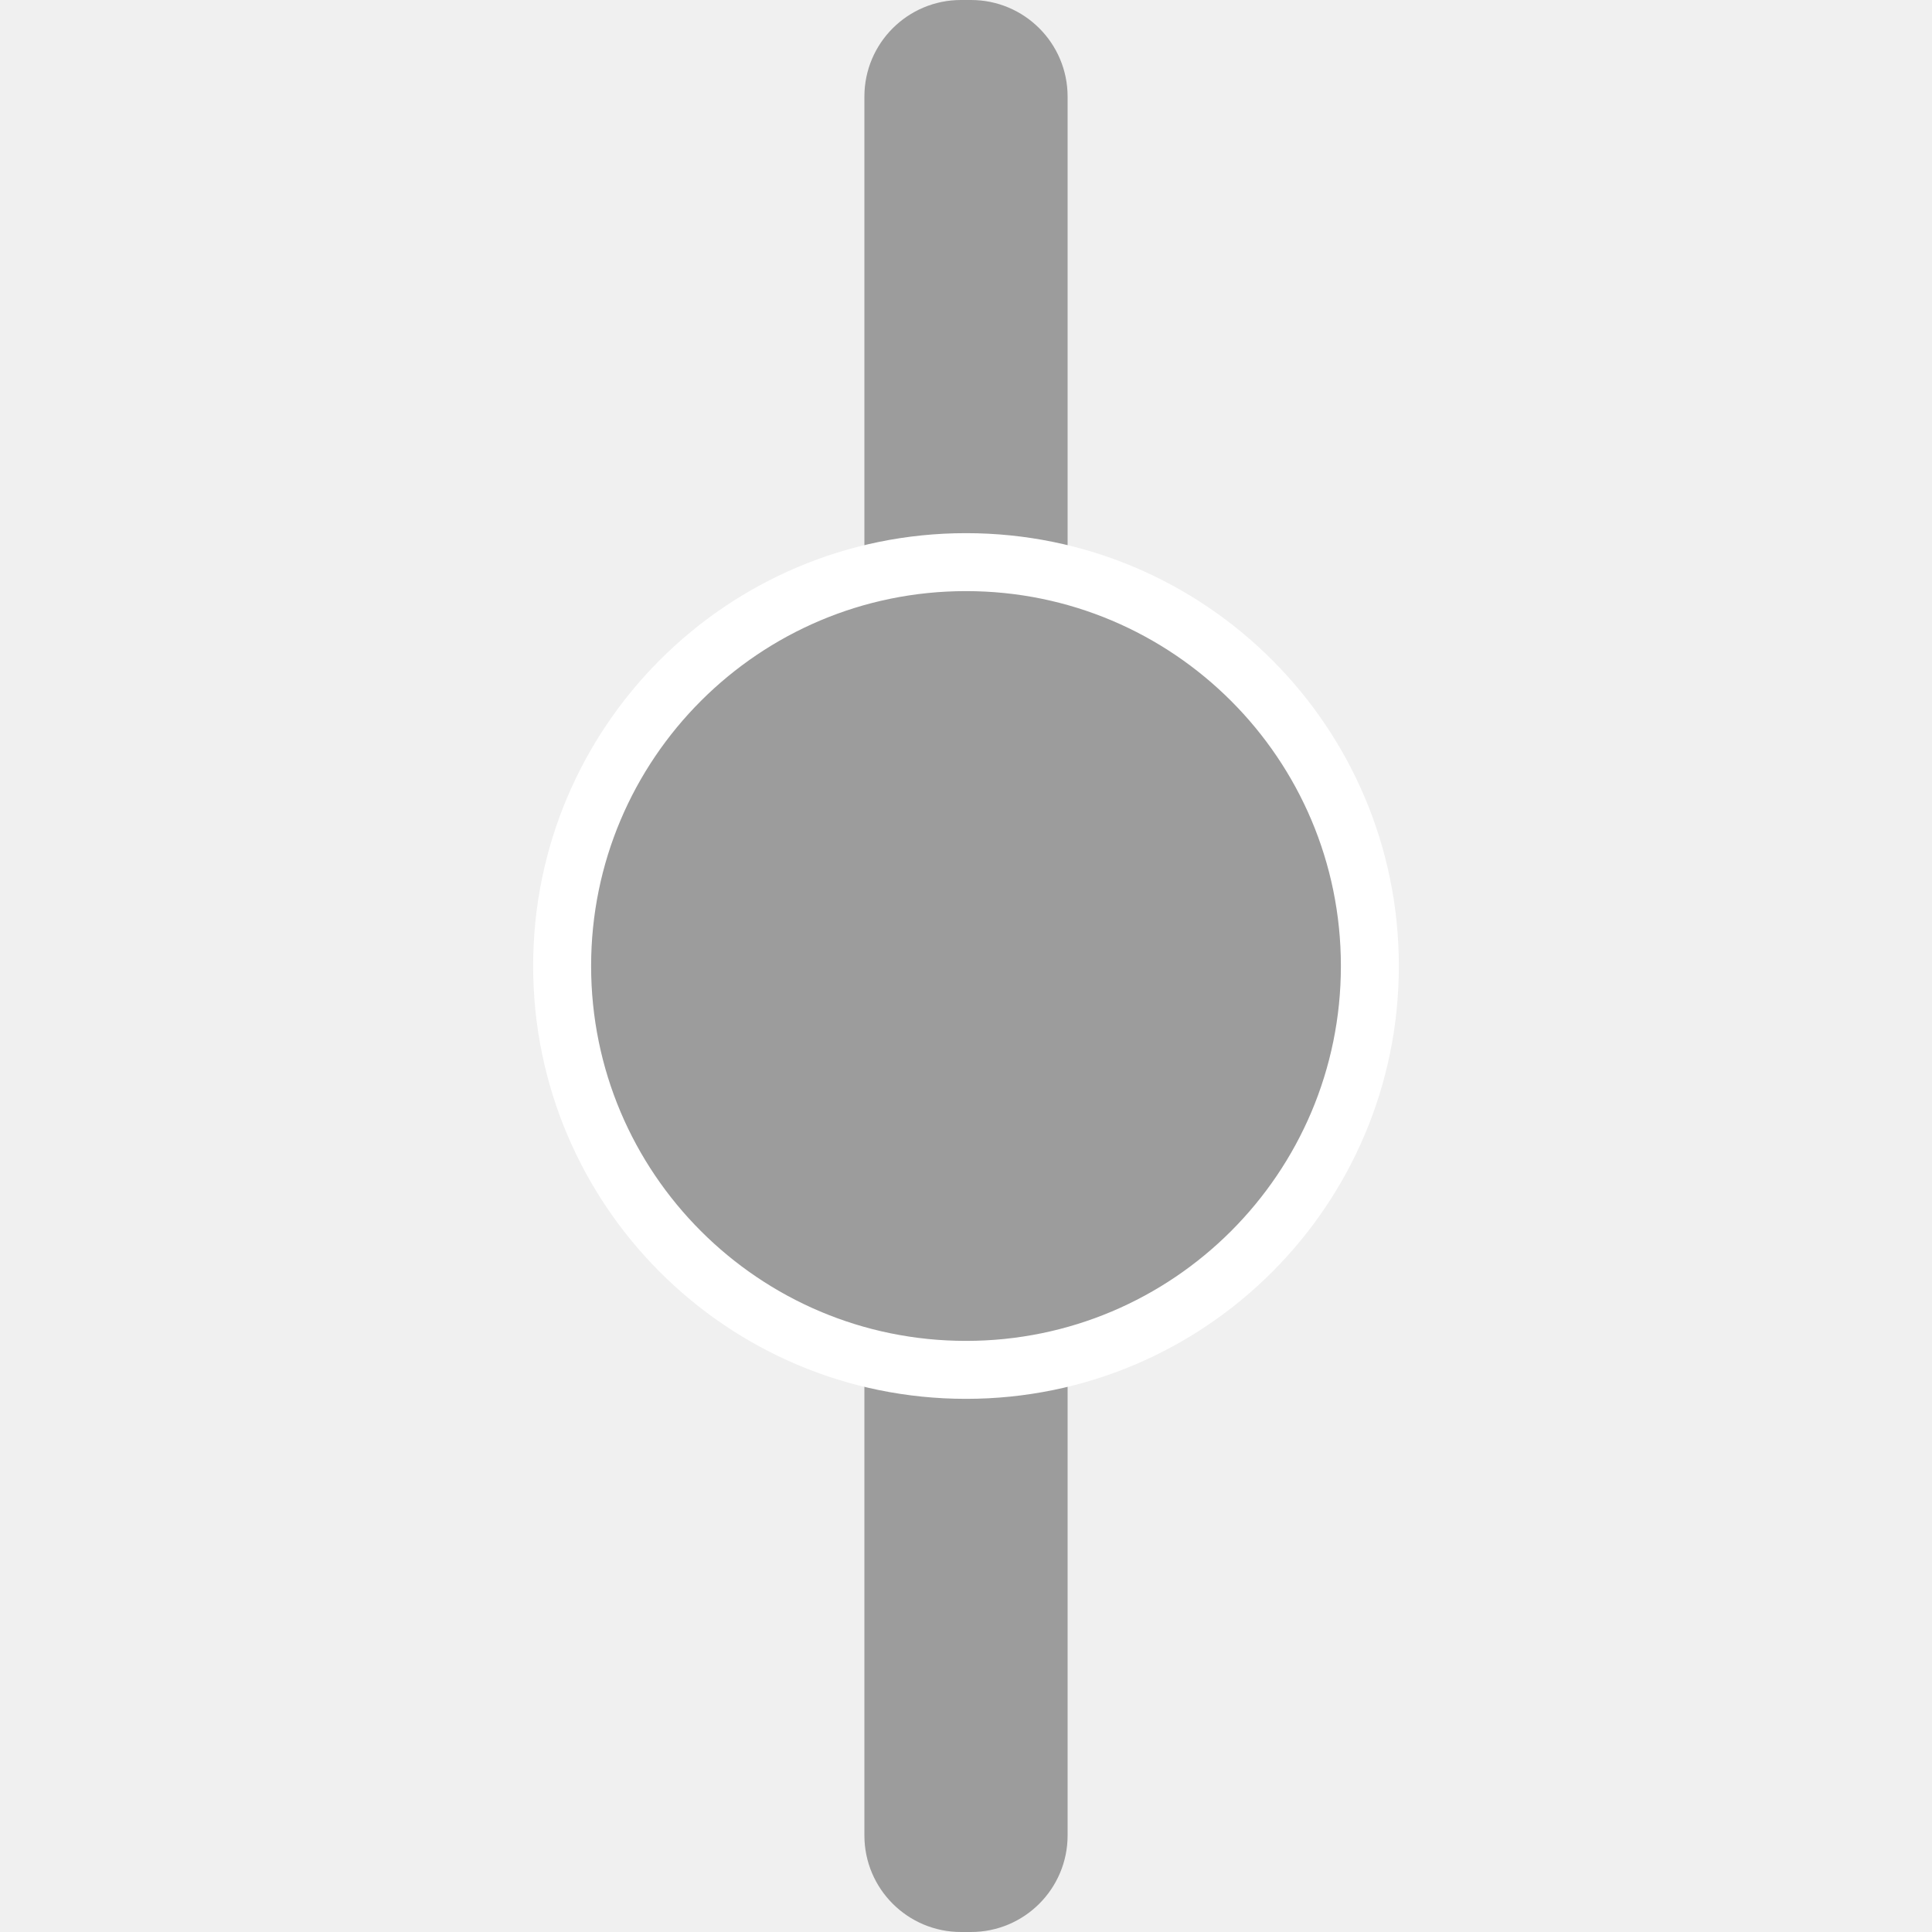
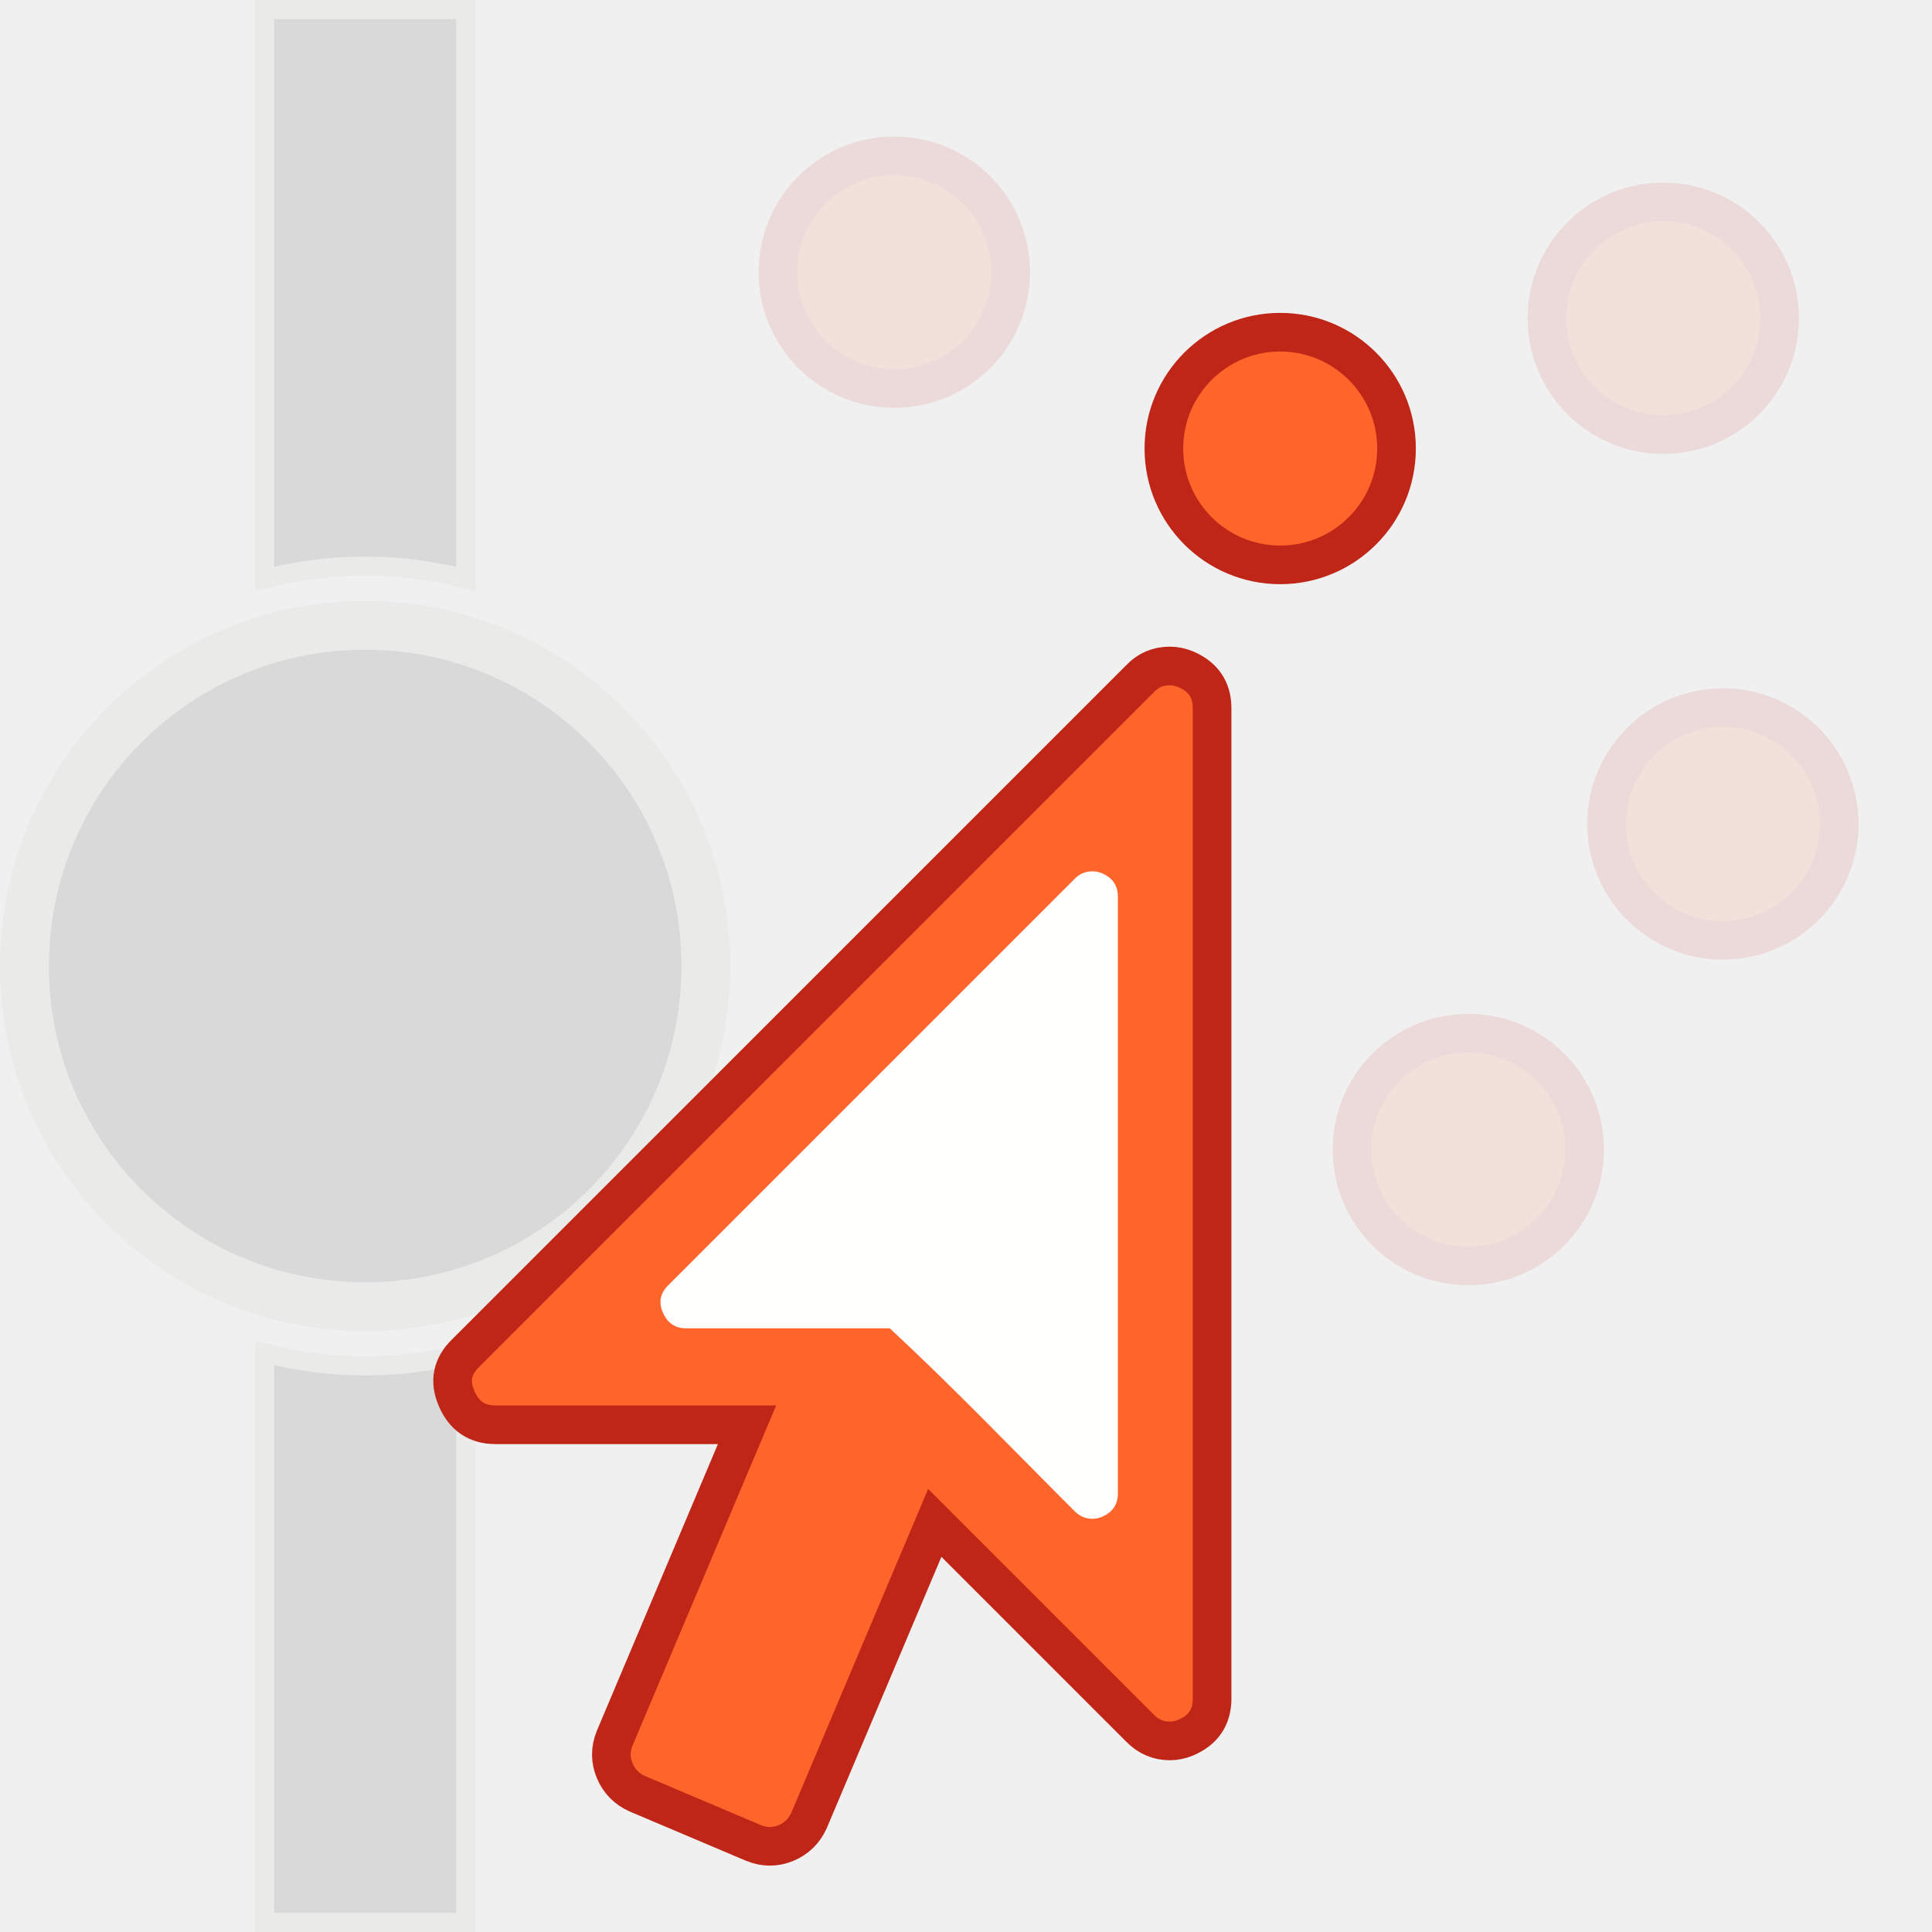
<svg xmlns="http://www.w3.org/2000/svg" version="1.0" width="100" height="100" id="svg2">
  <defs id="defs4" />
-   <rect style="opacity:1;fill:#9c9c9c;fill-opacity:1;stroke:none;stroke-width:1.002;stroke-miterlimit:4;stroke-dasharray:none;stroke-dashoffset:0;stroke-opacity:1" id="rect818" width="10.518" height="100" x="44.741" y="0" rx="5" ry="5" />
-   <circle style="opacity:1;fill:#9c9c9c;fill-opacity:1;stroke:#ffffff;stroke-width:3;stroke-miterlimit:4;stroke-dasharray:none;stroke-dashoffset:0;stroke-opacity:1" id="path812" cx="50" cy="50" r="20.904" />
+   <g id="g863" transform="matrix(0.9900836,0,0,0.9900836,-30.60306,0.495819)" style="fill:#d9d9d9;fill-opacity:1;stroke:#eaeae9;stroke-opacity:1">
+     <circle style="fill:#d9d9d9;fill-opacity:1;stroke:#eaeae9;stroke-width:2.556;stroke-miterlimit:4;stroke-dasharray:none;stroke-dashoffset:0;stroke-opacity:1" id="path812" cx="50" cy="50" r="17.812" />
+     <path id="rect818-3" style="fill:#d9d9d9;fill-opacity:1;stroke:#eaeae9;stroke-width:1.002;stroke-miterlimit:4;stroke-dasharray:none;stroke-dashoffset:0;stroke-opacity:1" d="M 44.74,2.8749996e-8 V 29.77 A 20.904,20.904 0 0 1 50,29.096 20.904,20.904 0 0 1 55.26,29.77 V 2.8749996e-8 Z M 44.74,70.23 V 100 H 55.26 V 70.23 A 20.904,20.904 0 0 1 50,70.904 20.904,20.904 0 0 1 44.74,70.23 Z" />
+   </g>
+   <g id="g1427" transform="matrix(-0.7636841,0,0,0.7636841,83.54978,26.80809)" style="stroke:#003800;stroke-opacity:1">
+     <path d="m 77.835,56.596 q 1.384,1.339 0.625,3.08 -0.759,1.786 -2.634,1.786 h -17.054 l 8.973,21.25 q 0.446,1.116 0,2.188 -0.446,1.071 -1.518,1.562 l -7.902,3.348 q -1.116,0.446 -2.188,0 -1.071,-0.446 -1.562,-1.518 l -8.527,-20.179 -13.929,13.929 q -0.848,0.848 -2.009,0.848 -0.536,0 -1.071,-0.223 -1.786,-0.759 -1.786,-2.634 V 12.891 q 0,-1.875 1.786,-2.634 0.536,-0.223 1.071,-0.223 1.205,0 2.009,0.848 z" id="path8" style="fill:#ff642b;fill-opacity:1;stroke:#bf2617;stroke-width:2.619;stroke-miterlimit:4;stroke-dasharray:none;stroke-opacity:1" />
+     <path d="m 64.102,51.996 c 0.556,0.538 0.681,1.156 0.376,1.855 -0.305,0.717 -0.834,1.076 -1.586,1.076 H 49.097 c -4.291,3.982 -8.195,8.062 -12.529,12.396 -0.341,0.341 -0.744,0.511 -1.21,0.511 -0.215,0 -0.43,-0.045 -0.645,-0.134 -0.717,-0.305 -1.076,-0.834 -1.076,-1.586 V 25.671 c 0,-0.753 0.359,-1.282 1.076,-1.586 0.215,-0.09 0.43,-0.134 0.645,-0.134 0.484,0 0.887,0.17 1.21,0.511 z" id="path8-6" style="fill:#fffffe;fill-opacity:1;stroke:none;stroke-width:1;stroke-opacity:1" />
+   </g>
+   <circle style="opacity:1;fill:#ff642b;fill-opacity:1;stroke:#bf2617;stroke-width:2;stroke-opacity:1" id="path835" cx="66.263" cy="23.216" r="6.021" />
+   <circle style="opacity:0.111;fill:#ff642b;fill-opacity:1;stroke:#bf2617;stroke-width:2;stroke-opacity:1" id="path835-3" cx="46.289" cy="14.088" r="6.021" />
+   <circle style="opacity:0.111;fill:#ff642b;fill-opacity:1;stroke:#bf2617;stroke-width:2;stroke-opacity:1" id="path835-3-6" cx="86.092" cy="16.473" r="6.021" />
+   <circle style="opacity:0.111;fill:#ff642b;fill-opacity:1;stroke:#bf2617;stroke-width:2;stroke-opacity:1" id="path835-3-7" cx="89.176" cy="42.648" r="6.021" />
+   <circle style="opacity:0.111;fill:#ff642b;fill-opacity:1;stroke:#bf2617;stroke-width:2;stroke-opacity:1" id="path835-3-5" cx="76" cy="59.5" r="6.021" />
</svg>
